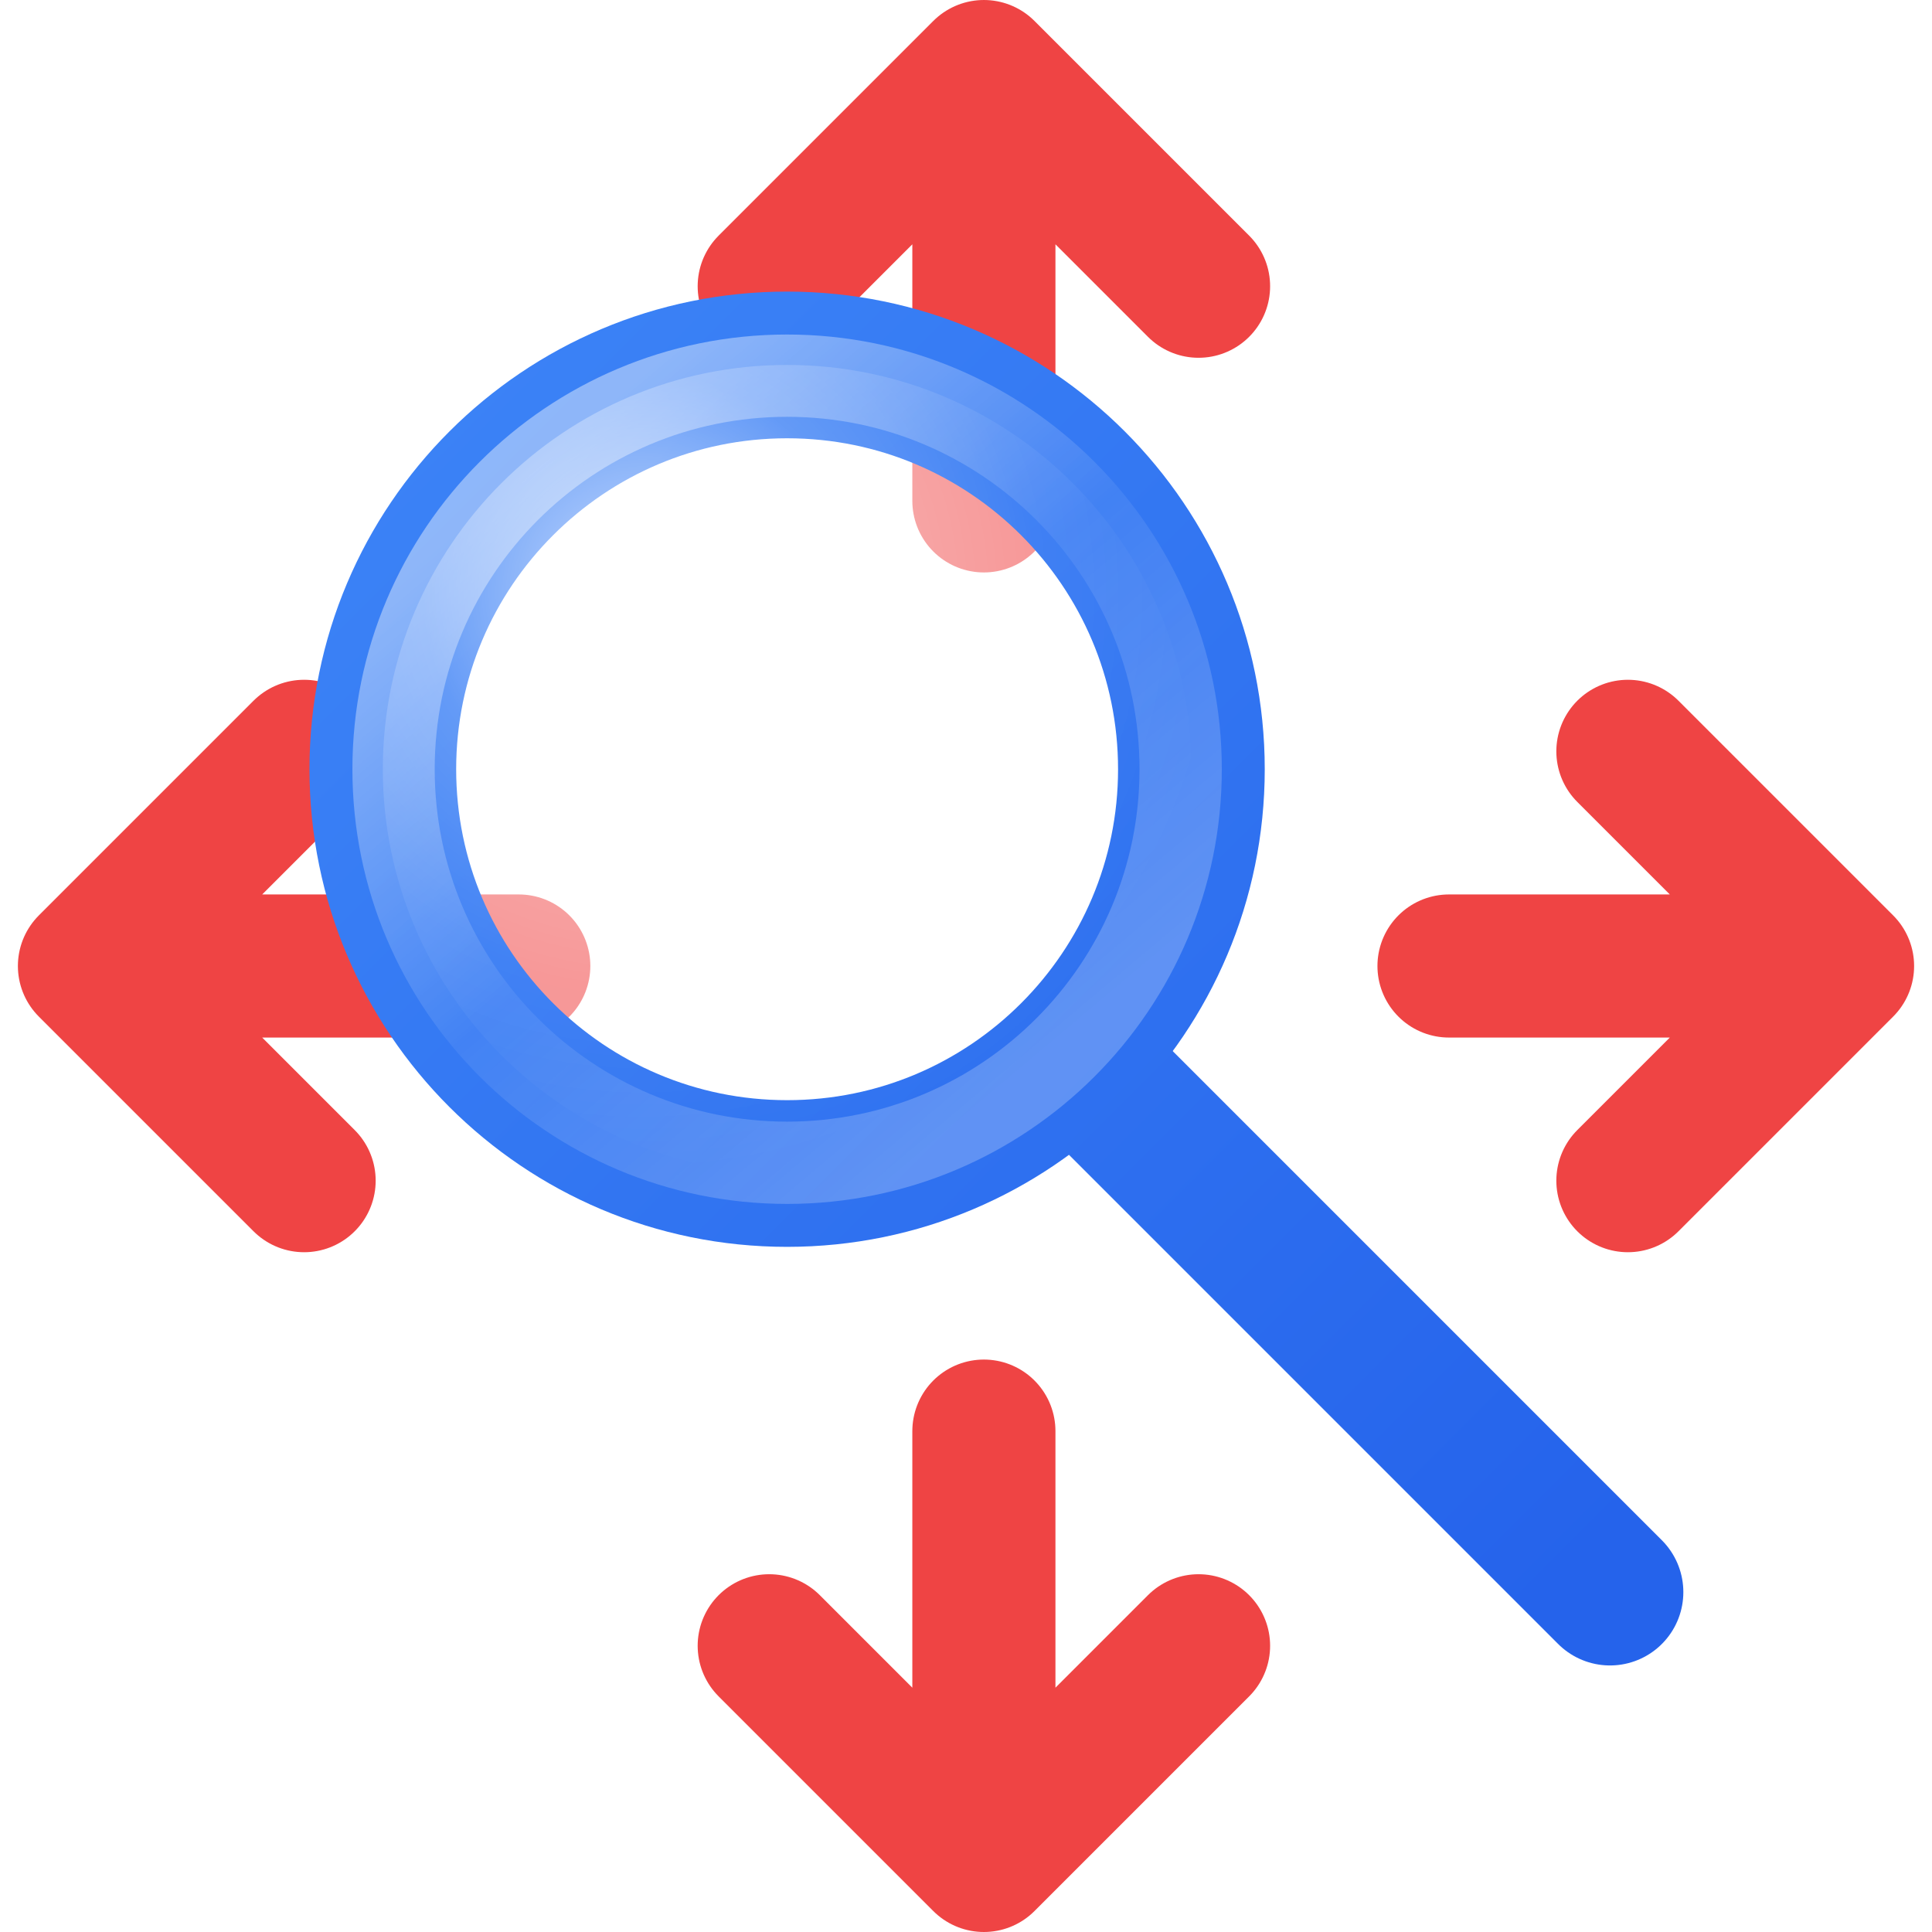
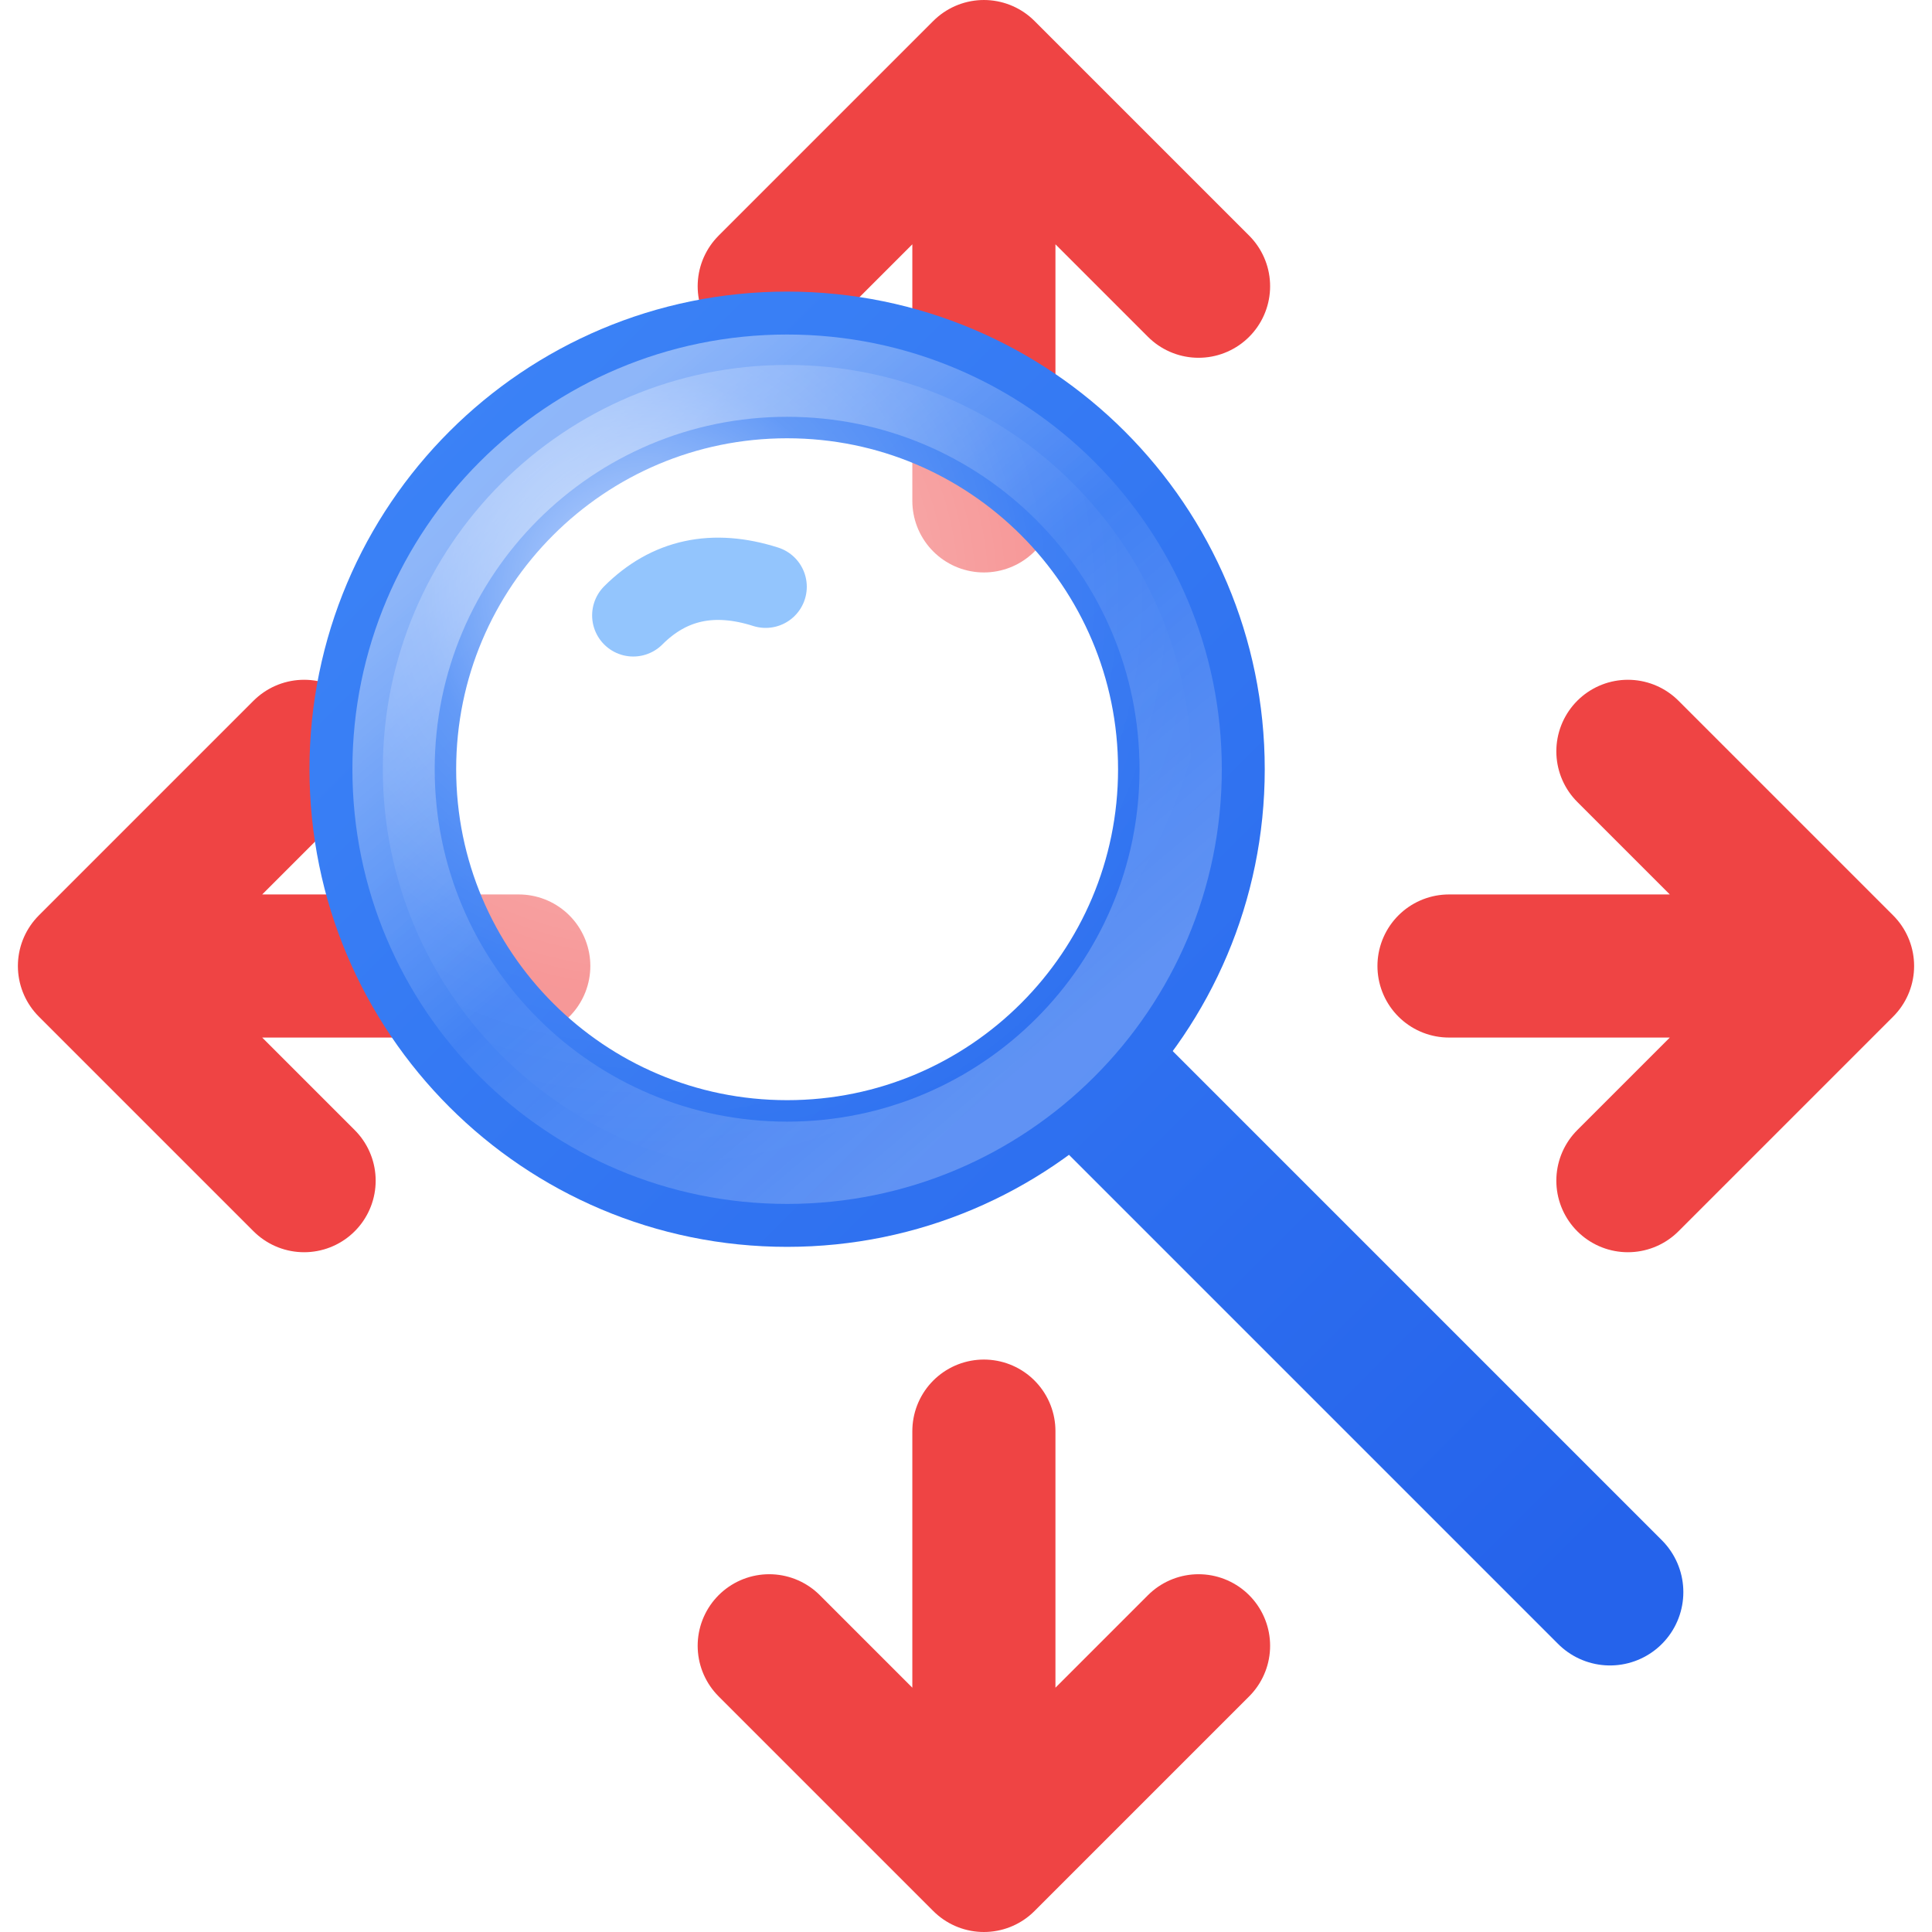
<svg xmlns="http://www.w3.org/2000/svg" xmlns:xlink="http://www.w3.org/1999/xlink" width="27" height="27" fill="none" viewBox="0 0 27 27">
  <defs>
    <linearGradient id="a" x1="6" x2="22" y1="6" y2="22" gradientUnits="userSpaceOnUse">
      <stop stop-color="#3b82f6" />
      <stop offset="1" stop-color="#2563eb" />
    </linearGradient>
    <linearGradient xlink:href="#a" id="c" x1="6" x2="22" y1="6" y2="22" gradientTransform="translate(2.25 2.5)" gradientUnits="userSpaceOnUse" />
    <linearGradient xlink:href="#a" id="d" x1="6" x2="22" y1="6" y2="22" gradientTransform="translate(2.25 2.5)" gradientUnits="userSpaceOnUse" />
    <linearGradient xlink:href="#a" id="b" x1="6" x2="22" y1="6" y2="22" gradientTransform="translate(2.25 2.5)" gradientUnits="userSpaceOnUse" />
    <radialGradient id="lensGloss" cx="32%" cy="28%" r="72%" gradientUnits="objectBoundingBox">
      <stop offset="0%" stop-color="#fff" stop-opacity="0.72" />
      <stop offset="38%" stop-color="#fff" stop-opacity="0.22" />
      <stop offset="68%" stop-color="#fff" stop-opacity="0.06" />
      <stop offset="100%" stop-color="#fff" stop-opacity="0" />
    </radialGradient>
    <linearGradient id="lensRim" x1="18%" y1="12%" x2="82%" y2="88%" gradientUnits="objectBoundingBox">
      <stop offset="0%" stop-color="#fff" stop-opacity="0.5" />
      <stop offset="50%" stop-color="#fff" stop-opacity="0.08" />
      <stop offset="100%" stop-color="#fff" stop-opacity="0.28" />
    </linearGradient>
  </defs>
  <g stroke-linecap="round">
    <g stroke="#ef4444" stroke-linejoin="round" stroke-width="2">
      <path d="M13.75 7V1.5m-3 2.5 3-3 3 3M20.25 13.5h5.5m-3-3 3 3-3 3M13.75 20v5.5m-3-2.5 3 3 3-3M7.25 13.5h-5.5m2.5-3-3 3 3 3" />
    </g>
    <g stroke="url(#a)" stroke-linejoin="round" stroke-width="2.05" style="stroke:url(#b)" transform="translate(-2.25 -2.5)">
      <path d="m17.85 17.85 6.9 6.9" style="stroke:url(#d)" />
      <circle cx="13.25" cy="13.25" r="5.65" fill="rgba(255,255,255,0.42)" stroke="url(#c)" stroke-width="2.05" style="backdrop-filter:blur(18px) saturate(185%);-webkit-backdrop-filter:blur(18px) saturate(185%)" />
      <circle cx="13.25" cy="13.25" r="5.65" fill="url(#lensGloss)" stroke="none" style="pointer-events:none" />
      <circle cx="13.25" cy="13.25" r="5.5" fill="none" stroke="url(#lensRim)" stroke-width="1.15" opacity="0.85" style="pointer-events:none" />
    </g>
+     <path stroke="#93c5fd" stroke-width="1.15" d="M8.85 8.6q.75-.75 1.85-.4" />
  </g>
</svg>
